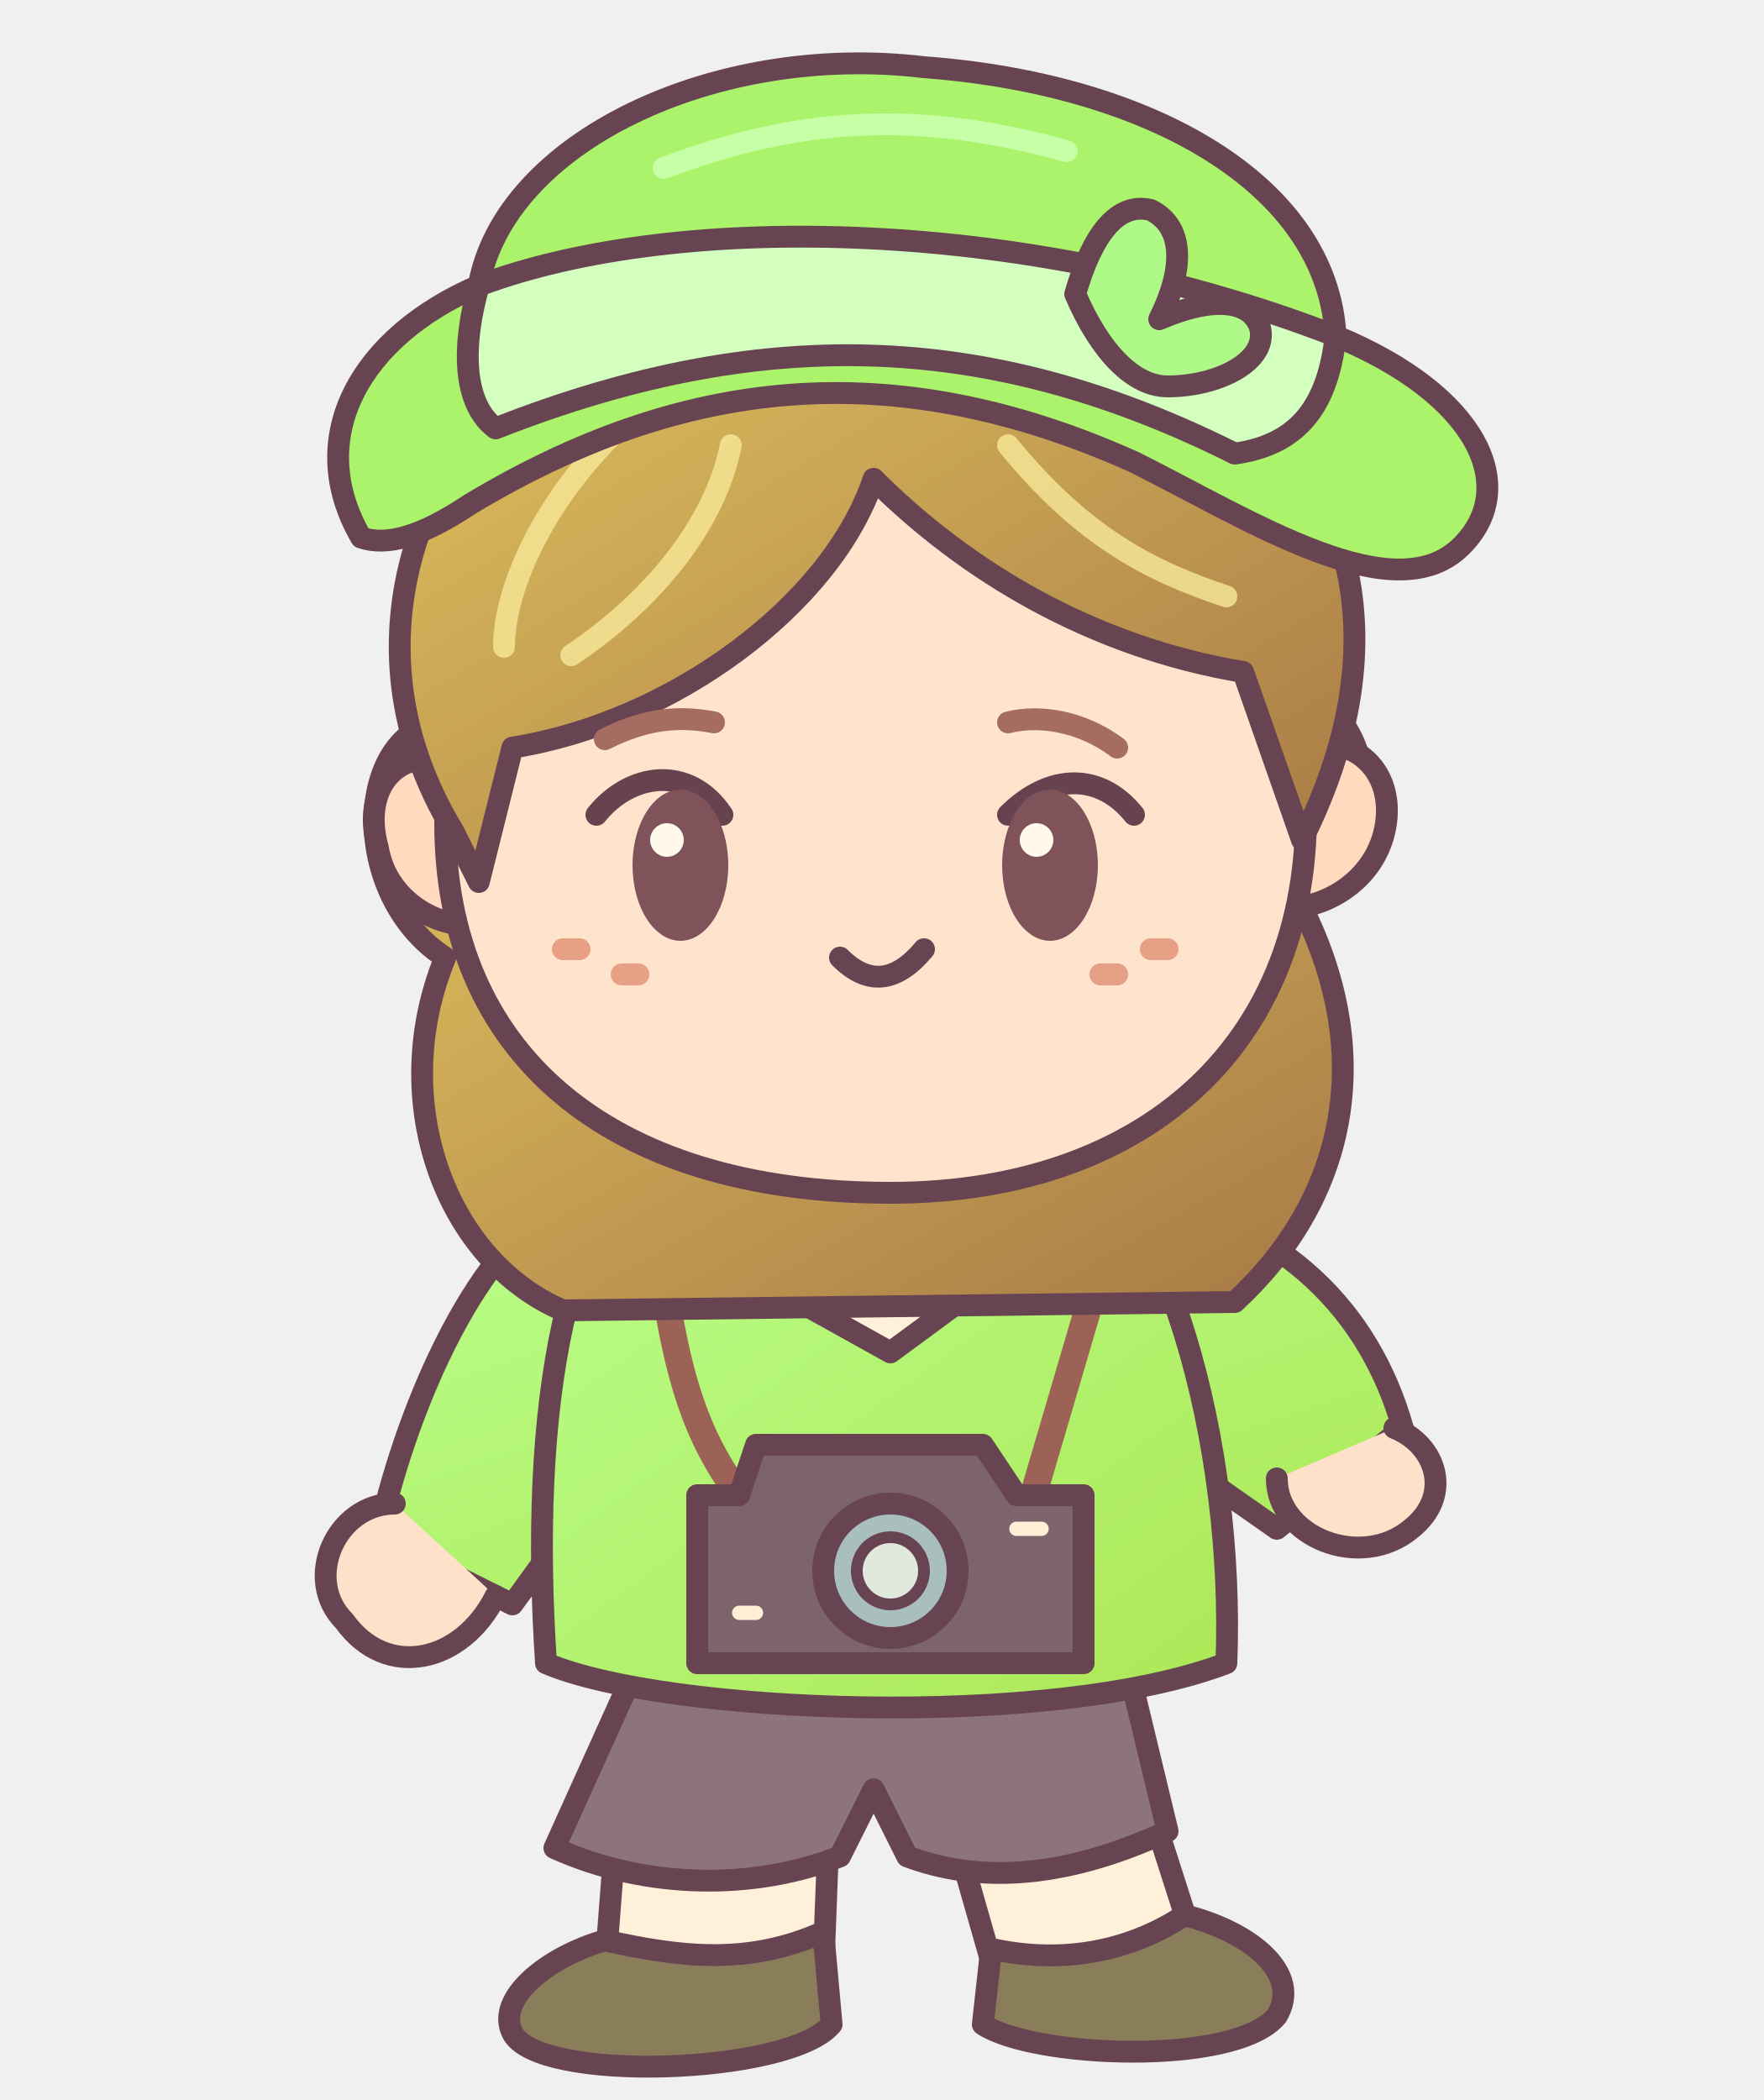
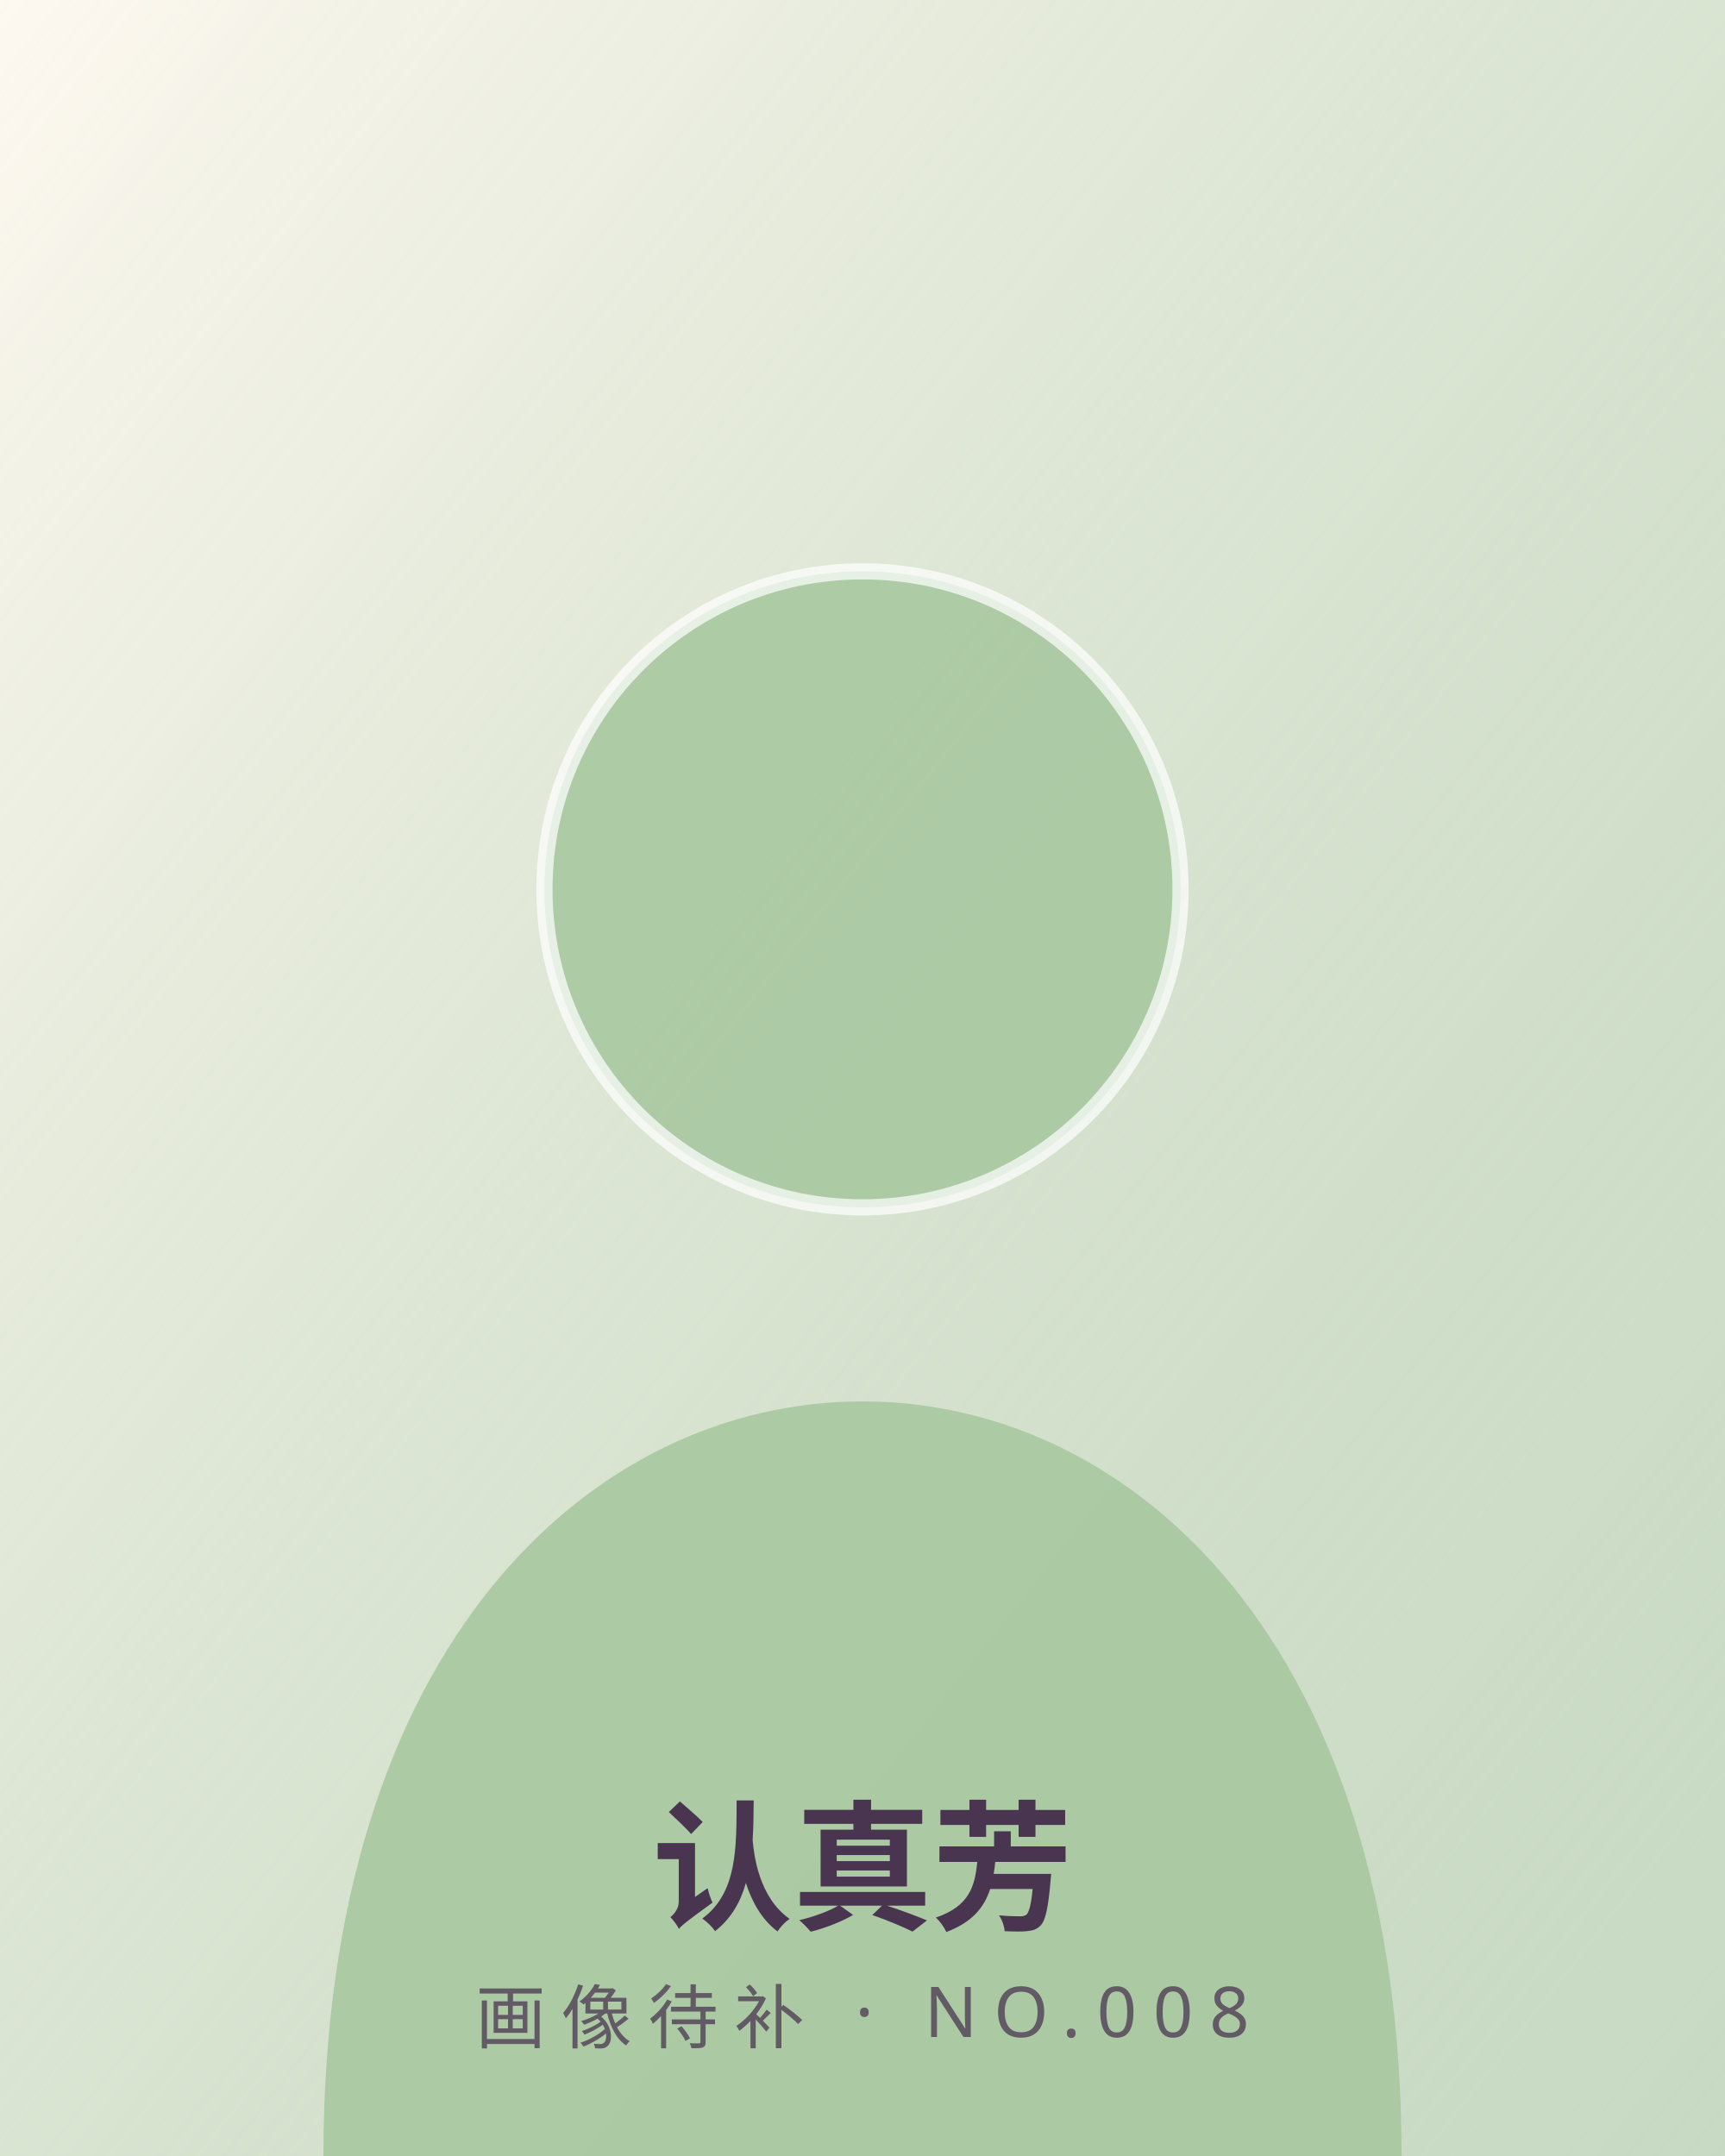
- <svg xmlns="http://www.w3.org/2000/svg" viewBox="0 0 210 250">
+ <svg xmlns="http://www.w3.org/2000/svg" viewBox="0 0 640 800">
  <defs>
-     <linearGradient id="hair" x2=".9" y2="1">
-       <stop stop-color="#e2c65f" />
-       <stop offset="1" stop-color="#aa7c47" />
-     </linearGradient>
-     <linearGradient id="coat" x2=".85" y2="1">
-       <stop stop-color="#baff8c" />
-       <stop offset="1" stop-color="#ade959" />
+     <linearGradient id="bg" x1="0" y1="0" x2="1" y2="1">
+       <stop offset="0" stop-color="#fdf8f0" />
+       <stop offset="1" stop-color="#a8c8a0" stop-opacity="0.55" />
    </linearGradient>
  </defs>
-   <g stroke="#684453" stroke-width="2.6" stroke-linecap="round" stroke-linejoin="round">
-     <path d="M74 209h25l-1 26H72zm37 0h24l8 25-24 3z" fill="#fff0d9" />
-     <path d="M72 231c9 2 17 3 26-1l1 11c-5 6-35 7-38 1-2-4 4-9 11-11zm46 1c9 2 17 0 23-4 8 2 14 7 11 12-5 6-29 5-35 1z" fill="#897e59" />
-     <path d="M80 189h52l7 29c-13 6-23 6-31 3l-4-8-4 8c-10 4-23 4-34-1z" fill="#8d737d" />
-     <path d="M67 143c-11 6-19 26-22 40l16 8 16-22m59-27c17 4 27 14 31 28l-15 12-20-14" fill="url(#coat)" />
-     <path d="M47 179c-7 0-11 9-6 14 5 7 14 5 18-3m93-14c0 7 10 11 16 6 5-4 3-10-2-12" fill="#ffe1ca" />
-     <path d="M81 133c-14 9-18 35-16 65 14 6 60 8 81 0 1-26-7-56-21-65z" fill="url(#coat)" />
-     <path d="M89 132h30l6 15-19 14-18-10z" fill="#fff0dc" />
-     <path d="M78 144c2 20 5 27 10 34m45-34-10 34" fill="none" stroke="#9c6255" stroke-width="3.2" />
-     <path d="M61 88c-18-10-22 17-8 26-7 17 0 36 14 42l80-1c13-12 17-29 8-47 15-14 4-32-10-24z" fill="url(#hair)" />
-     <path d="M56 91c-9-3-13 3-11 10 1 6 7 10 13 9m94-20c8-4 14 1 13 8-1 7-8 11-14 10" fill="#ffdabf" />
-     <path d="M58 72c10-22 30-27 47-27 29 0 47 17 50 44 4 33-17 53-49 53-34 0-53-17-53-44 0-9 2-18 5-26Z" fill="#ffe4cd" />
-     <path d="M54 99c-14-23-3-47 13-58 20-14 53-18 76 1 18 14 24 34 12 58l-7-20c-18-3-33-12-44-23-5 15-24 29-43 32l-4 16z" fill="url(#hair)" />
-     <path d="M77 48c-12 10-17 22-17 29m27-24c-2 10-10 19-19 25m52-25c9 11 17 15 26 18" stroke="#f8e999" opacity=".8" fill="none" />
-     <path d="M43 64c-7-12 0-24 14-30 3-17 28-29 53-26 27 2 48 14 49 32 17 7 22 18 15 25-8 8-25-3-39-10-29-13-54-10-79 5-6 4-10 5-13 4z" fill="#abf36a" />
-     <path d="M57 34c24-9 66-8 102 6-1 9-5 13-12 14-28-14-55-16-88-3-4-3-4-10-2-17z" fill="#d3ffbf" />
-     <path d="M79 20c16-6 30-7 48-2" stroke="#c6ffa5" fill="none" />
-     <path d="M128 35c2-7 5-11 9-10 4 2 4 7 1 13 7-3 11-2 12 1 1 4-5 7-11 7-4 0-8-4-11-11Z" fill="#aff989" />
-     <path d="M72 88c4-2 8-3 13-2m35 0c4-1 9 0 13 3" fill="none" stroke="#a56d61" />
-     <path d="M71 97c4-5 11-6 15 0m34 0c5-5 11-5 15 0" fill="none" stroke="#694250" />
-     <ellipse cx="81" cy="103" rx="5.7" ry="9" fill="#80525a" stroke="none" />
-     <ellipse cx="125" cy="103" rx="5.7" ry="9" fill="#80525a" stroke="none" />
-     <circle cx="79.4" cy="100" r="2" fill="#fff9ec" stroke="none" />
-     <circle cx="123.4" cy="100" r="2" fill="#fff9ec" stroke="none" />
-     <path d="M100 114q5 5 10-1" fill="none" />
-     <path d="M67 113h2m5 3h2m61-3h2m-8 3h2" stroke="#e7a084" />
-     <path d="M90 172h27l4 6h8v20H83v-20h5z" fill="#7d636c" />
-     <circle cx="106" cy="187" r="8" fill="#a9bfbe" />
-     <circle cx="106" cy="187" r="4" fill="#e0e9db" stroke-width="1.4" />
-     <path d="M121 182h3m-36 10h2" stroke="#fff0d5" stroke-width="1.7" />
-   </g>
+   <rect width="640" height="800" fill="url(#bg)" />
+   <circle cx="320" cy="330" r="118" fill="#a8c8a0" fill-opacity="0.9" />
+   <path d="M120 800 C120 610 220 520 320 520 C420 520 520 610 520 800 Z" fill="#a8c8a0" fill-opacity="0.9" />
+   <circle cx="320" cy="330" r="118" fill="none" stroke="#ffffff" stroke-width="6" stroke-opacity="0.7" />
+   <text x="320" y="712" text-anchor="middle" font-family="sans-serif" font-size="52" font-weight="700" fill="#4a3550">认真芳</text>
+   <text x="320" y="758" text-anchor="middle" font-family="sans-serif" font-size="26" letter-spacing="6" fill="#4a3550" fill-opacity="0.75">画像待补 · NO.008</text>
</svg>
